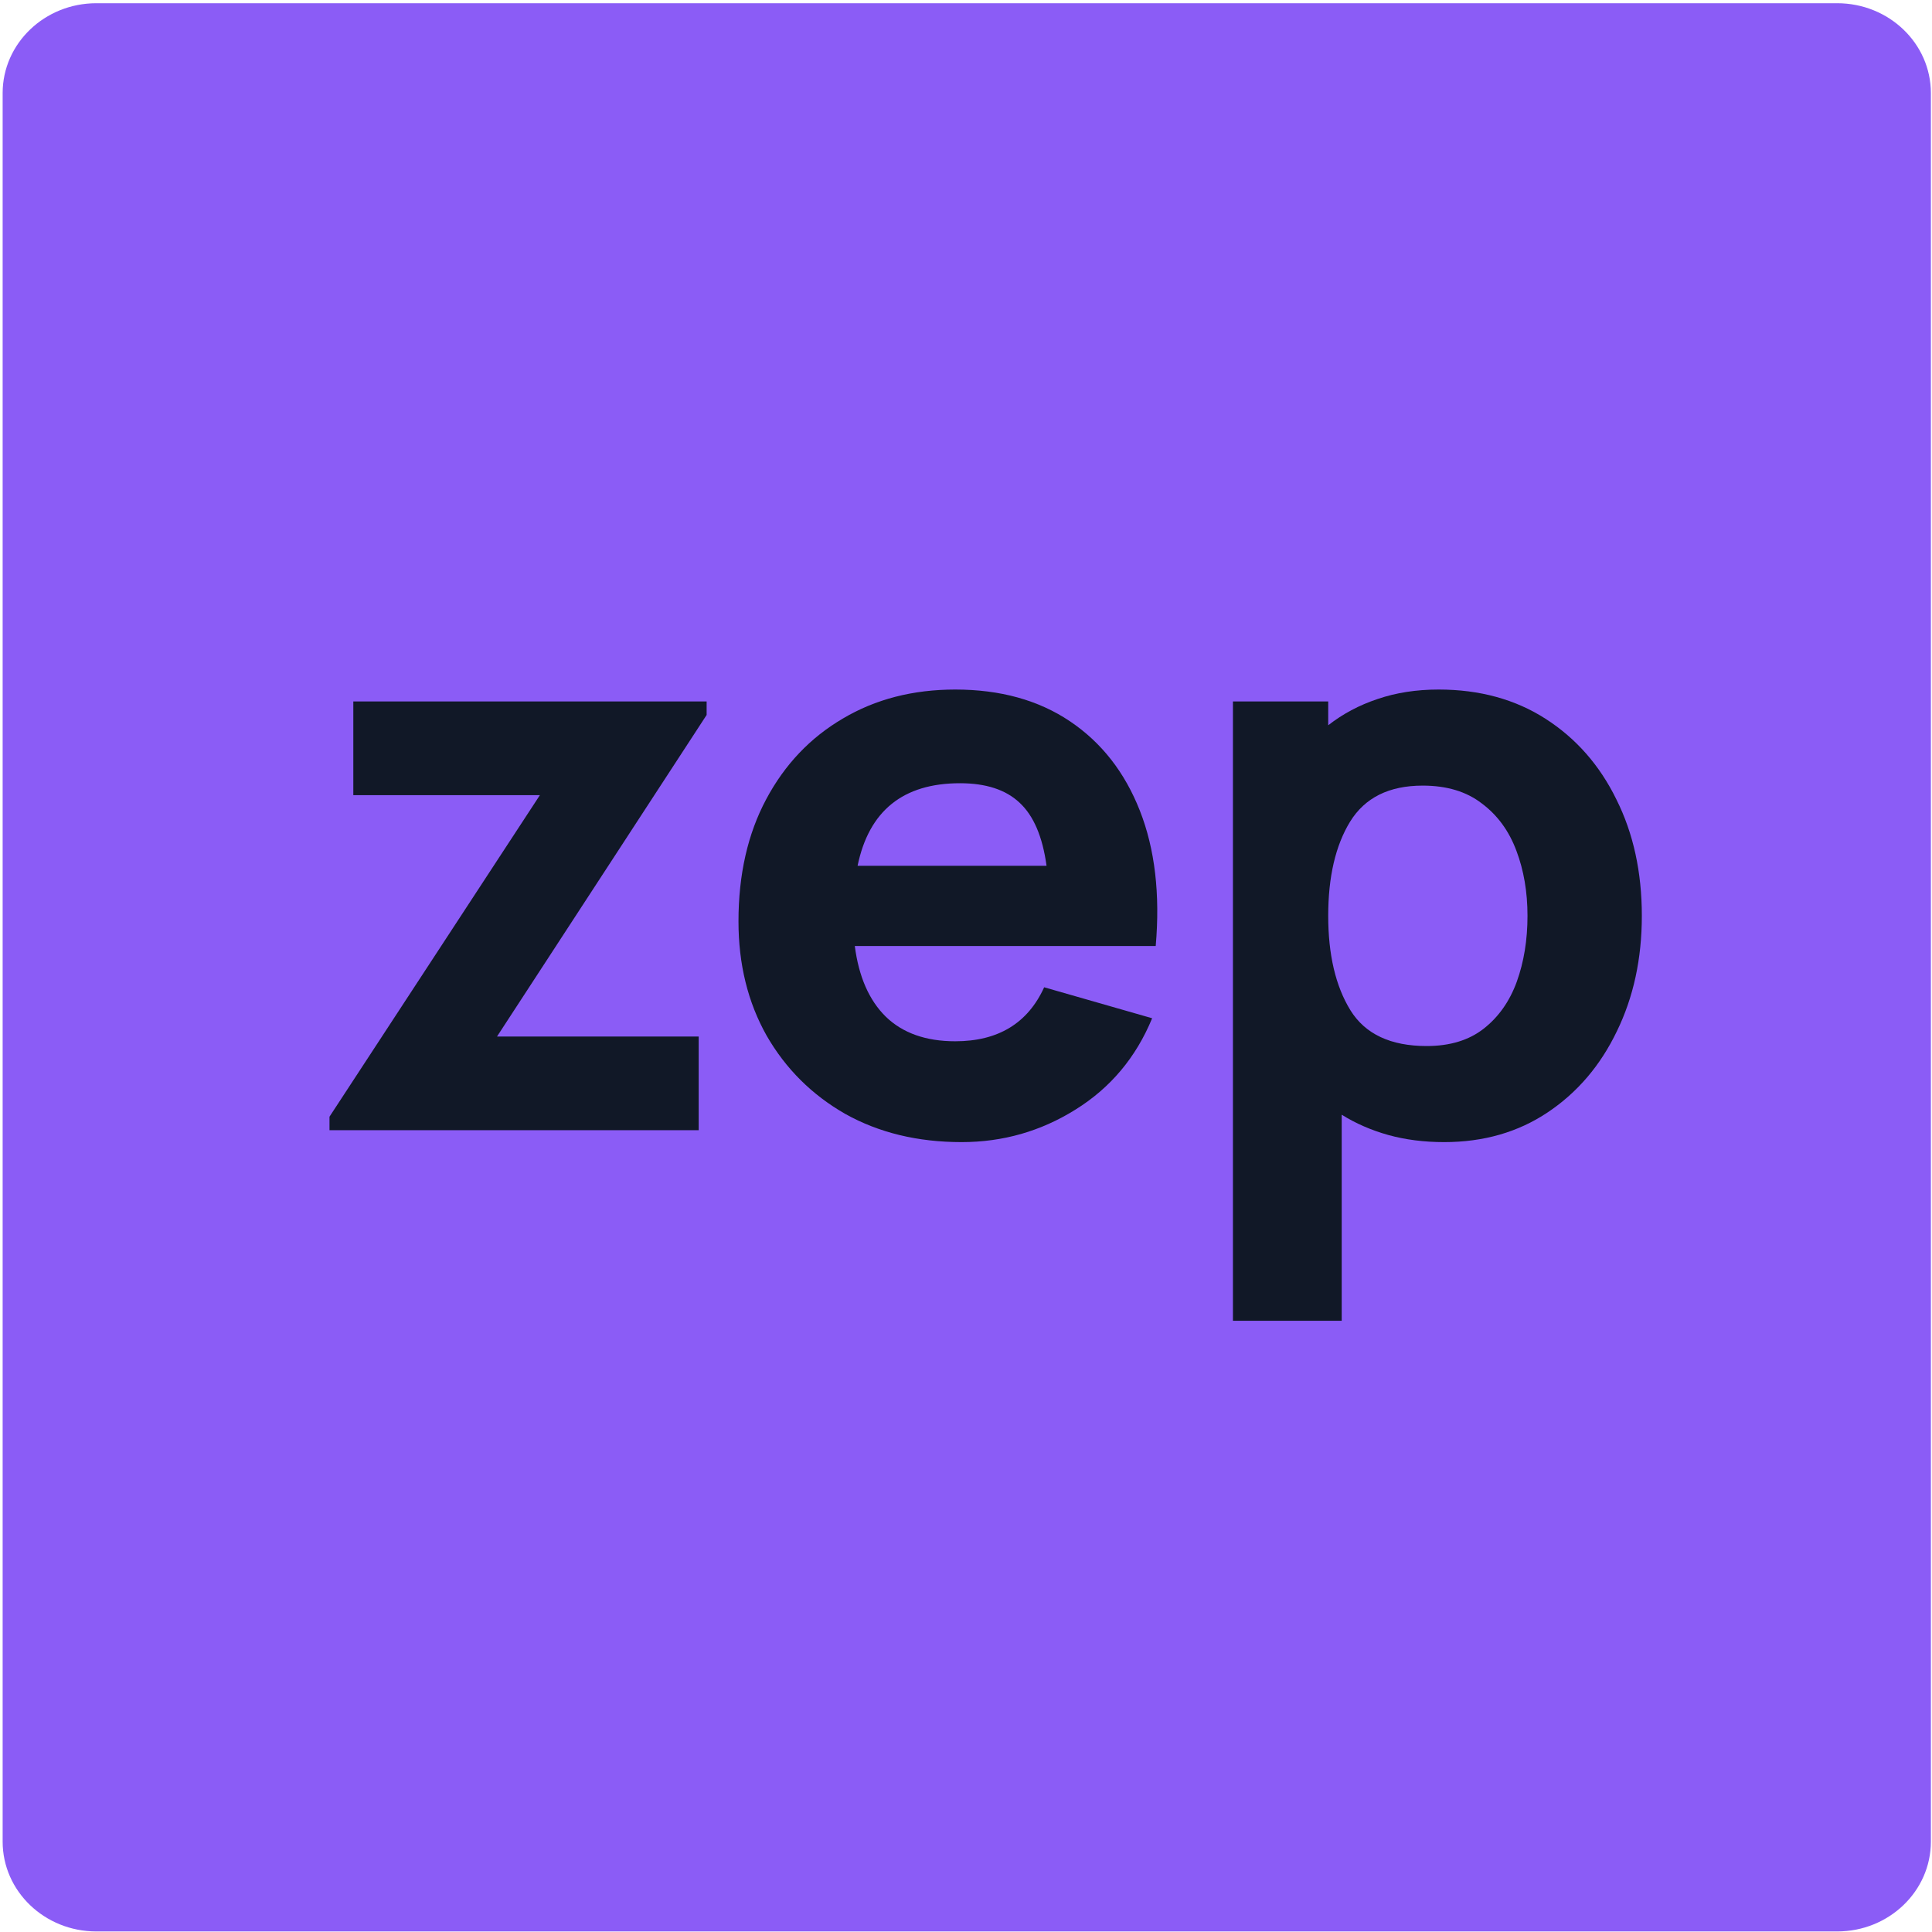
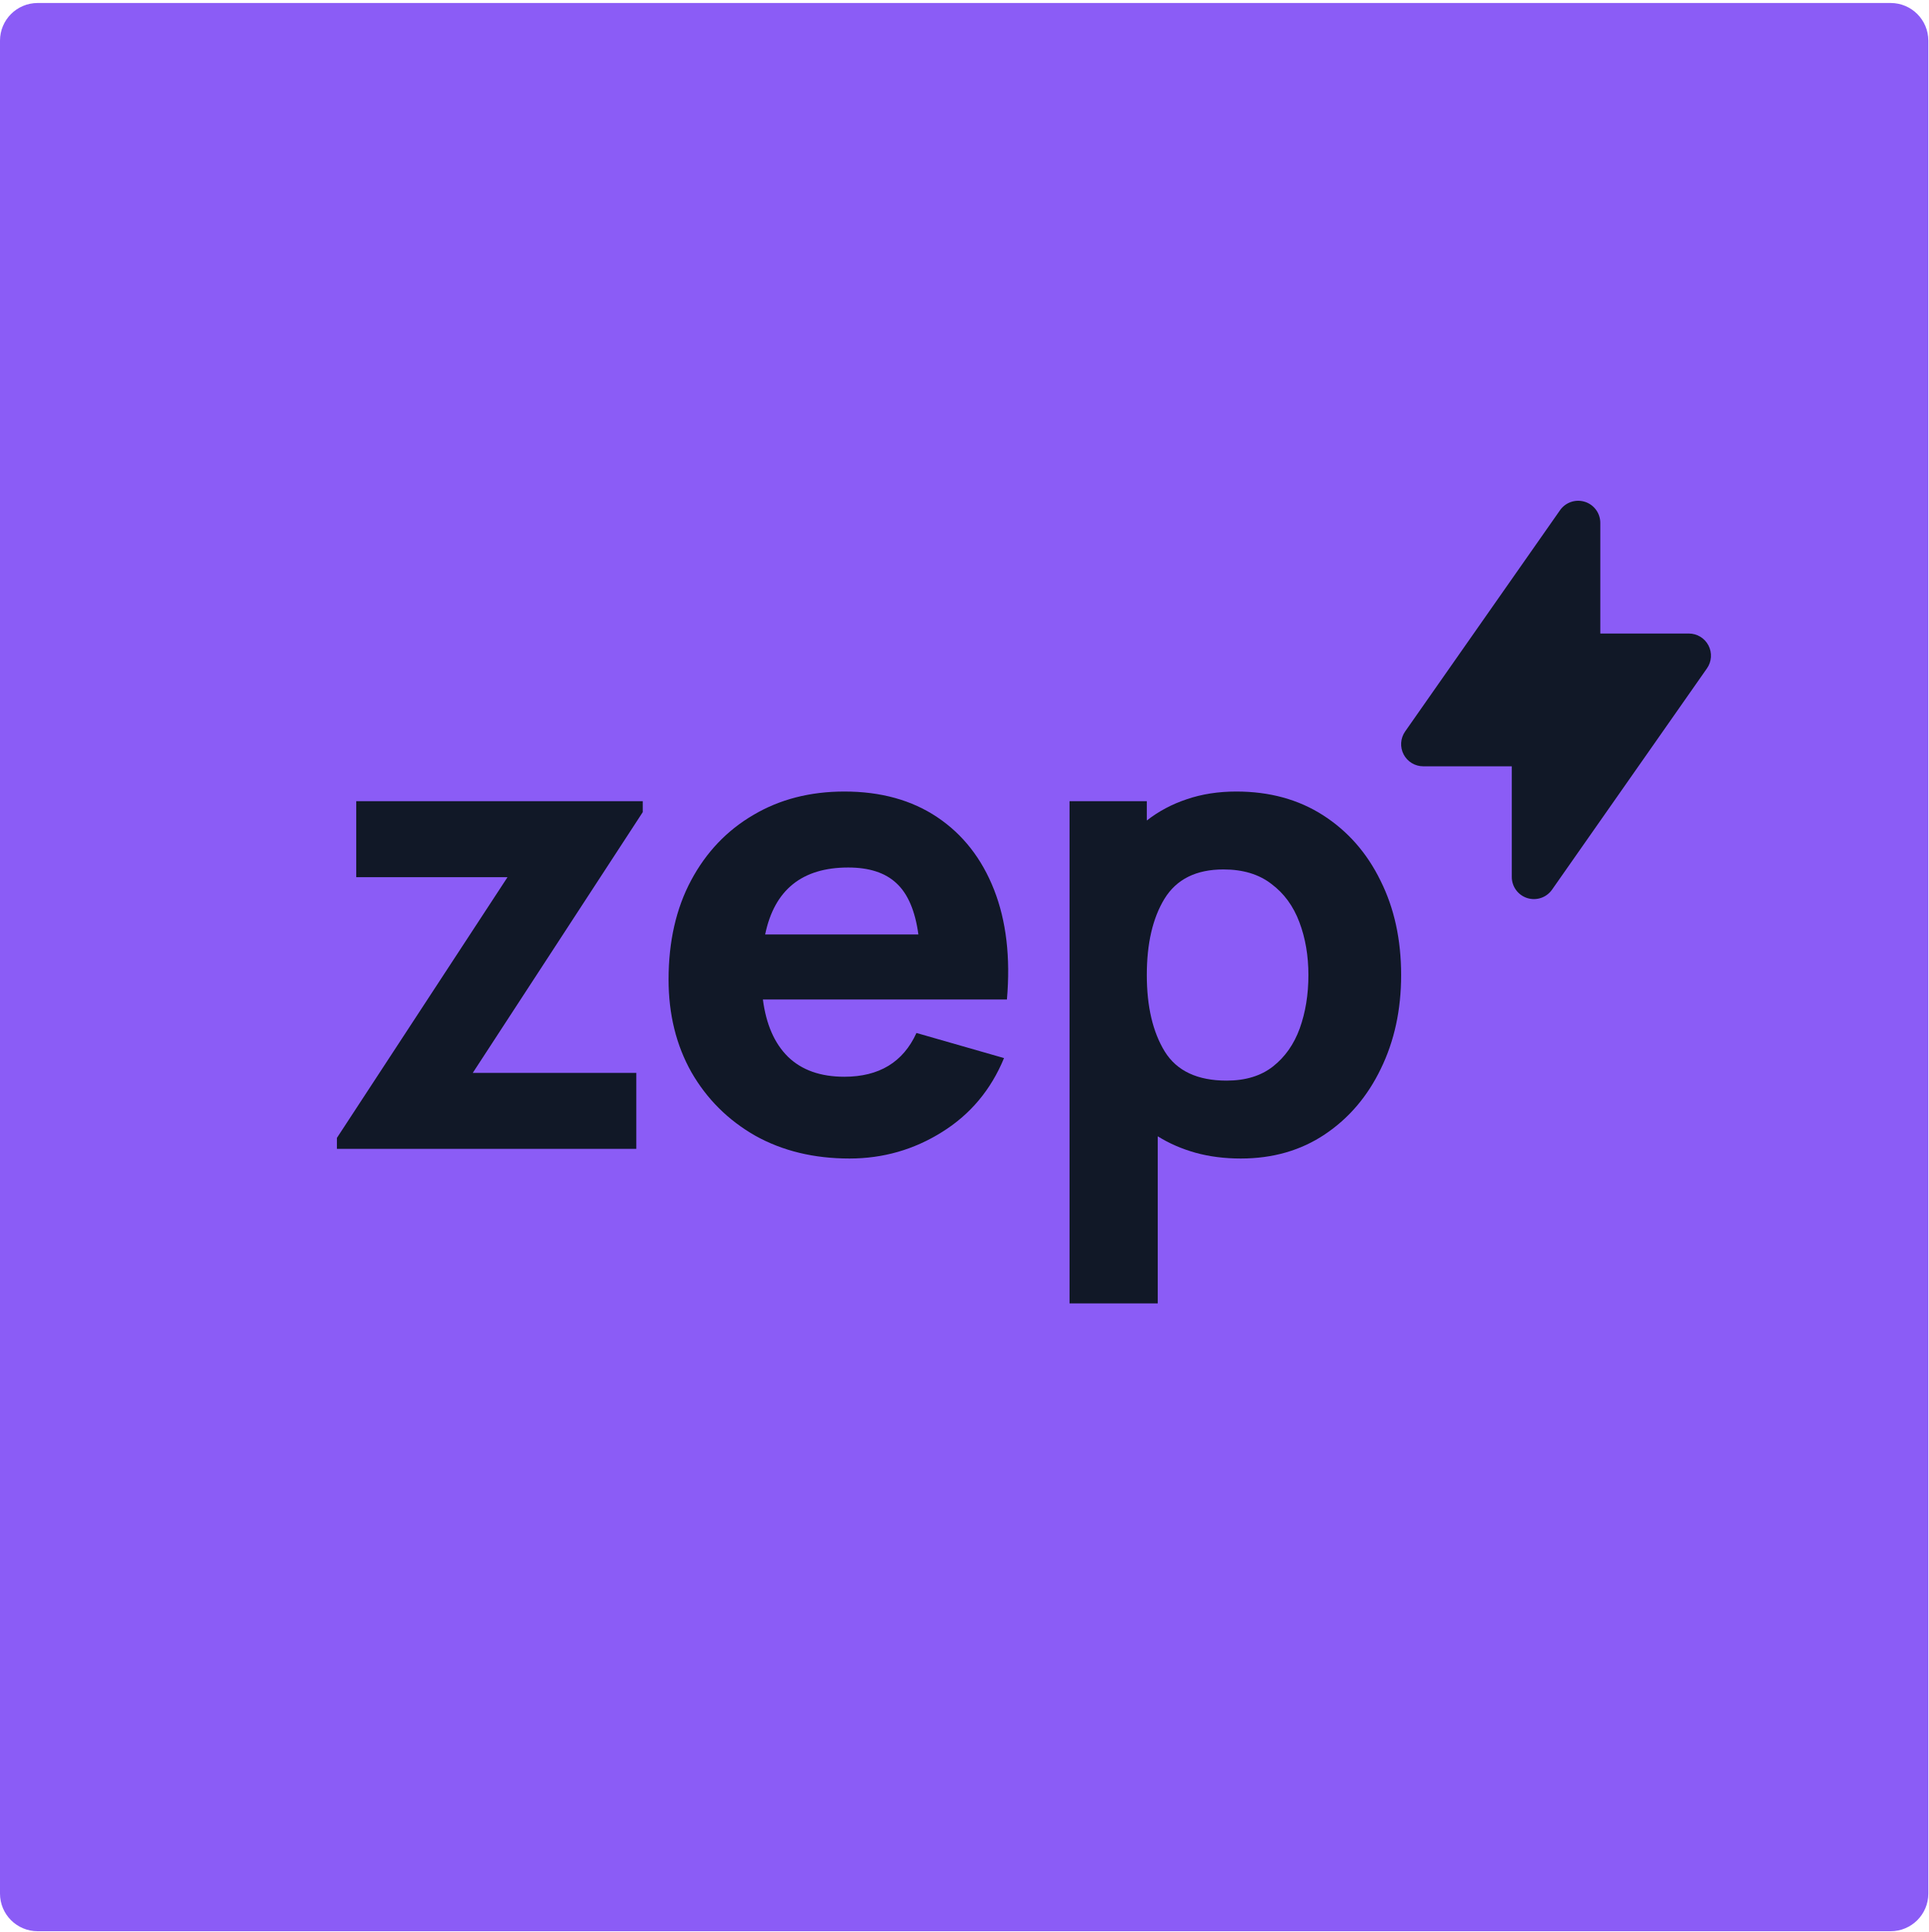
- <svg xmlns="http://www.w3.org/2000/svg" width="513" height="513" viewBox="0 0 513 513" fill="none">
-   <path d="M0.702 24.715C0.702 11.538 11.844 0.855 25.589 0.855H487.815C501.559 0.855 512.702 11.538 512.702 24.715V488.996C512.702 502.173 501.559 512.855 487.815 512.855H25.589C11.844 512.855 0.702 502.173 0.702 488.996V24.715Z" fill="#8B5CF6" />
-   <path d="M87.49 300.099H185.523V275.222H131.973L187.631 189.839V186.255H93.814V211.132H143.358L87.49 296.515V300.099Z" fill="#111827" />
-   <path d="M255.33 303.262C266.293 303.262 276.377 300.38 285.583 294.618C294.859 288.855 301.641 280.774 305.927 270.373L277.256 262.151C272.898 271.708 265.028 276.487 253.643 276.487C245.843 276.487 239.694 274.309 235.196 269.952C230.769 265.594 228.028 259.34 226.974 251.188H306.876C308.071 237.414 306.665 225.433 302.66 215.243C298.654 205.053 292.47 197.147 284.107 191.525C275.745 185.903 265.59 183.092 253.643 183.092C242.399 183.092 232.456 185.657 223.812 190.787C215.168 195.847 208.386 202.98 203.467 212.186C198.548 221.392 196.088 232.214 196.088 244.653C196.088 256.037 198.583 266.157 203.573 275.011C208.632 283.796 215.59 290.718 224.444 295.777C233.369 300.767 243.664 303.262 255.33 303.262ZM254.908 207.969C261.795 207.969 267.066 209.691 270.72 213.135C274.445 216.578 276.834 222.165 277.888 229.895H227.712C230.734 215.278 239.799 207.969 254.908 207.969Z" fill="#111827" />
-   <path d="M327.379 350.697H356.262V295.988C359.986 298.307 364.097 300.099 368.595 301.364C373.163 302.629 378.117 303.262 383.458 303.262C393.929 303.262 403.1 300.626 410.97 295.356C418.841 290.085 424.955 282.917 429.312 273.852C433.739 264.786 435.953 254.561 435.953 243.177C435.953 231.582 433.704 221.286 429.207 212.291C424.779 203.226 418.525 196.093 410.443 190.893C402.362 185.692 392.875 183.092 381.982 183.092C376.079 183.092 370.668 183.936 365.749 185.622C360.9 187.238 356.543 189.557 352.678 192.579V186.255H327.379V350.697ZM378.82 277.752C369.262 277.752 362.516 274.59 358.581 268.265C354.645 261.87 352.678 253.507 352.678 243.177C352.678 232.847 354.61 224.519 358.475 218.194C362.411 211.799 368.841 208.602 377.766 208.602C384.161 208.602 389.396 210.183 393.472 213.345C397.618 216.437 400.675 220.619 402.643 225.889C404.61 231.09 405.594 236.852 405.594 243.177C405.594 249.572 404.646 255.405 402.748 260.675C400.851 265.876 397.934 270.022 393.999 273.114C390.064 276.206 385.004 277.752 378.82 277.752Z" fill="#111827" />
+ <svg xmlns="http://www.w3.org/2000/svg" width="512" height="513" viewBox="0 0 512 513" fill="none">
+   <rect y="0.796" width="512" height="512" rx="10" fill="#8B5CF6" />
+   <path d="M89.455 305.055H168.949V284.882H125.526L170.659 215.645V212.739H94.583V232.911H134.758L89.455 302.148V305.055Z" fill="#111827" />
+   <path d="M225.556 307.619C234.445 307.619 242.623 305.283 250.088 300.61C257.61 295.937 263.109 289.384 266.585 280.95L243.335 274.283C239.802 282.033 233.42 285.908 224.188 285.908C217.863 285.908 212.876 284.141 209.229 280.608C205.639 277.075 203.417 272.003 202.562 265.393H267.354C268.323 254.224 267.183 244.508 263.935 236.245C260.687 227.982 255.672 221.571 248.891 217.012C242.11 212.454 233.875 210.174 224.188 210.174C215.07 210.174 207.007 212.254 199.998 216.414C192.989 220.517 187.489 226.301 183.5 233.766C179.511 241.231 177.517 250.007 177.517 260.093C177.517 269.325 179.54 277.531 183.586 284.711C187.689 291.834 193.33 297.447 200.511 301.55C207.748 305.596 216.096 307.619 225.556 307.619ZM225.214 230.347C230.798 230.347 235.072 231.743 238.035 234.535C241.056 237.328 242.993 241.858 243.848 248.126H203.16C205.611 236.273 212.962 230.347 225.214 230.347Z" fill="#111827" />
+   <path d="M283.98 346.084H307.401V301.721C310.421 303.602 313.755 305.055 317.402 306.08C321.106 307.106 325.123 307.619 329.454 307.619C337.945 307.619 345.381 305.482 351.764 301.208C358.146 296.934 363.104 291.122 366.637 283.771C370.227 276.42 372.022 268.128 372.022 258.897C372.022 249.494 370.199 241.146 366.552 233.852C362.961 226.5 357.89 220.716 351.336 216.5C344.783 212.283 337.09 210.174 328.257 210.174C323.471 210.174 319.083 210.858 315.094 212.226C311.162 213.536 307.629 215.417 304.495 217.867V212.739H283.98V346.084ZM325.693 286.933C317.943 286.933 312.472 284.369 309.281 279.24C306.09 274.055 304.495 267.273 304.495 258.897C304.495 250.52 306.062 243.767 309.196 238.638C312.387 233.453 317.601 230.86 324.838 230.86C330.024 230.86 334.269 232.142 337.574 234.706C340.937 237.214 343.415 240.604 345.011 244.878C346.607 249.095 347.404 253.768 347.404 258.897C347.404 264.082 346.635 268.812 345.097 273.086C343.558 277.303 341.193 280.665 338.002 283.172C334.811 285.68 330.708 286.933 325.693 286.933Z" fill="#111827" />
+   <path fill-rule="evenodd" clip-rule="evenodd" d="M420.794 133.236C421.987 133.611 423.029 134.357 423.769 135.365C424.508 136.374 424.907 137.591 424.907 138.842V168.221H448.41C449.485 168.221 450.539 168.515 451.459 169.072C452.378 169.629 453.126 170.428 453.623 171.381C454.12 172.334 454.346 173.405 454.276 174.477C454.207 175.55 453.844 176.583 453.229 177.464L412.098 236.222C411.382 237.248 410.357 238.018 409.174 238.421C407.99 238.824 406.708 238.839 405.515 238.463C404.322 238.088 403.28 237.341 402.541 236.333C401.801 235.324 401.403 234.106 401.404 232.855V203.476H377.9C376.826 203.476 375.771 203.182 374.852 202.625C373.933 202.068 373.184 201.269 372.687 200.316C372.191 199.363 371.965 198.292 372.034 197.22C372.104 196.147 372.466 195.114 373.082 194.233L414.213 135.475C414.93 134.451 415.955 133.683 417.138 133.281C418.321 132.88 419.602 132.866 420.794 133.242V133.236Z" fill="#111827" />
</svg>
